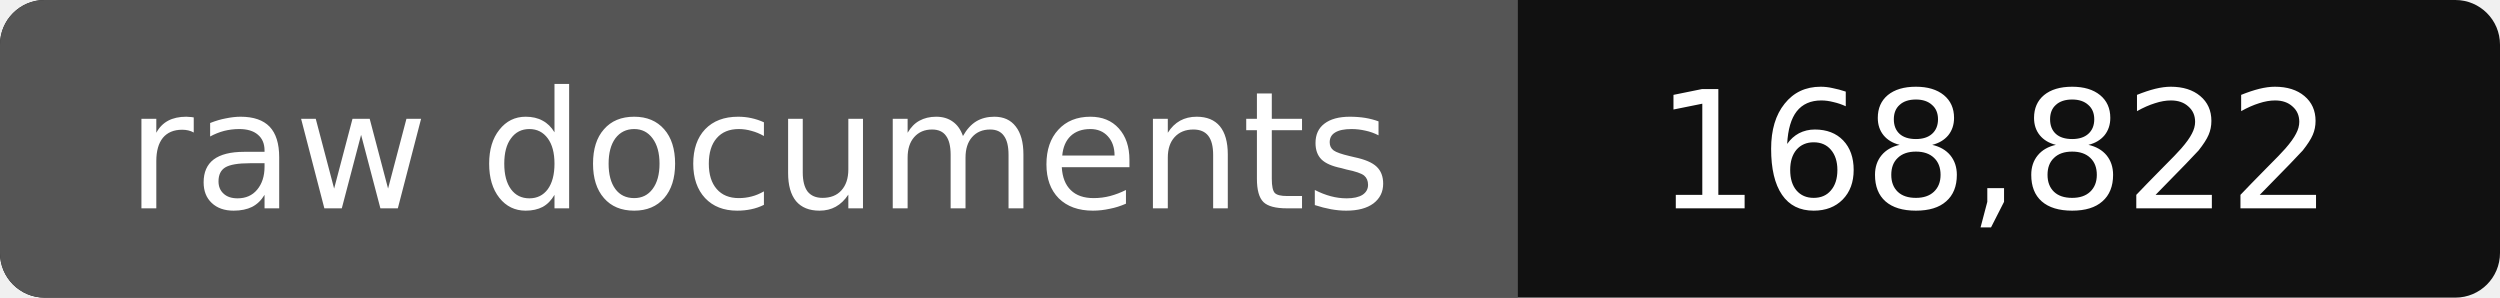
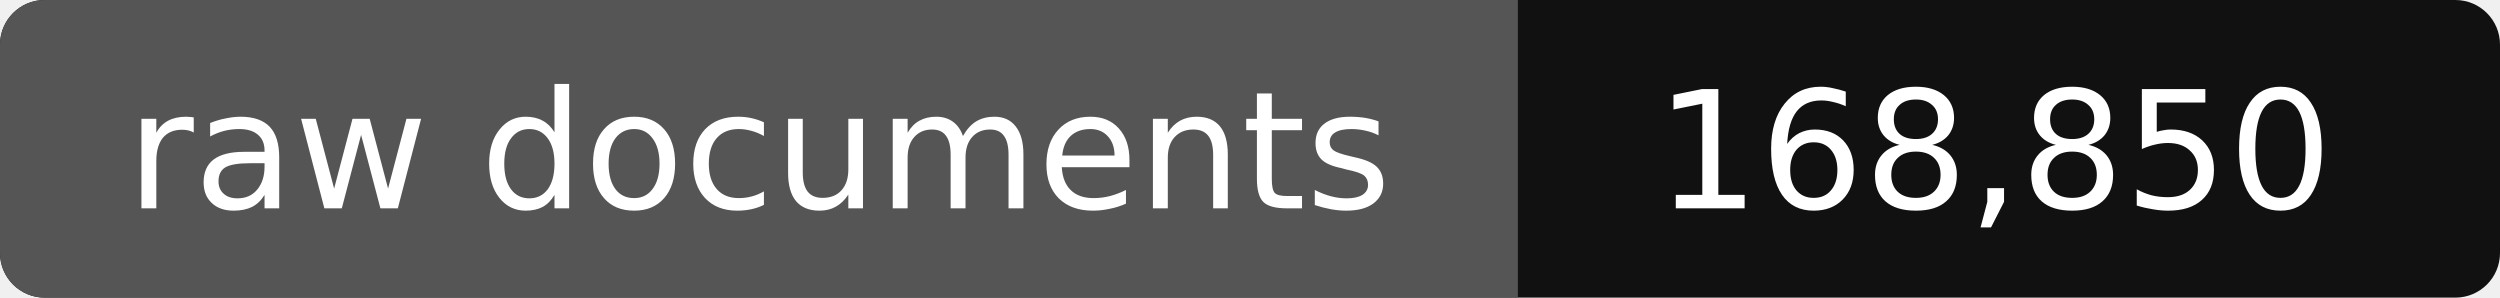
- <svg xmlns="http://www.w3.org/2000/svg" width="168" height="20" role="img" aria-label="raw documents: 168,822">
+ <svg xmlns="http://www.w3.org/2000/svg" width="168" height="20" role="img" aria-label="raw documents: 168,850">
  <rect width="168" height="20" rx="3" fill="#111" />
  <path fill="#555" d="M3 0h99v20H3a3 3 0 0 1-3-3V3a3 3 0 0 1 3-3z" />
  <g fill="#fff" text-anchor="middle" font-family="Verdana,DejaVu Sans,sans-serif" font-size="11">
    <text x="51" y="14">raw documents</text>
-     <text x="134" y="14">168,822</text>
+     <text x="134" y="14">168,850</text>
  </g>
</svg>
